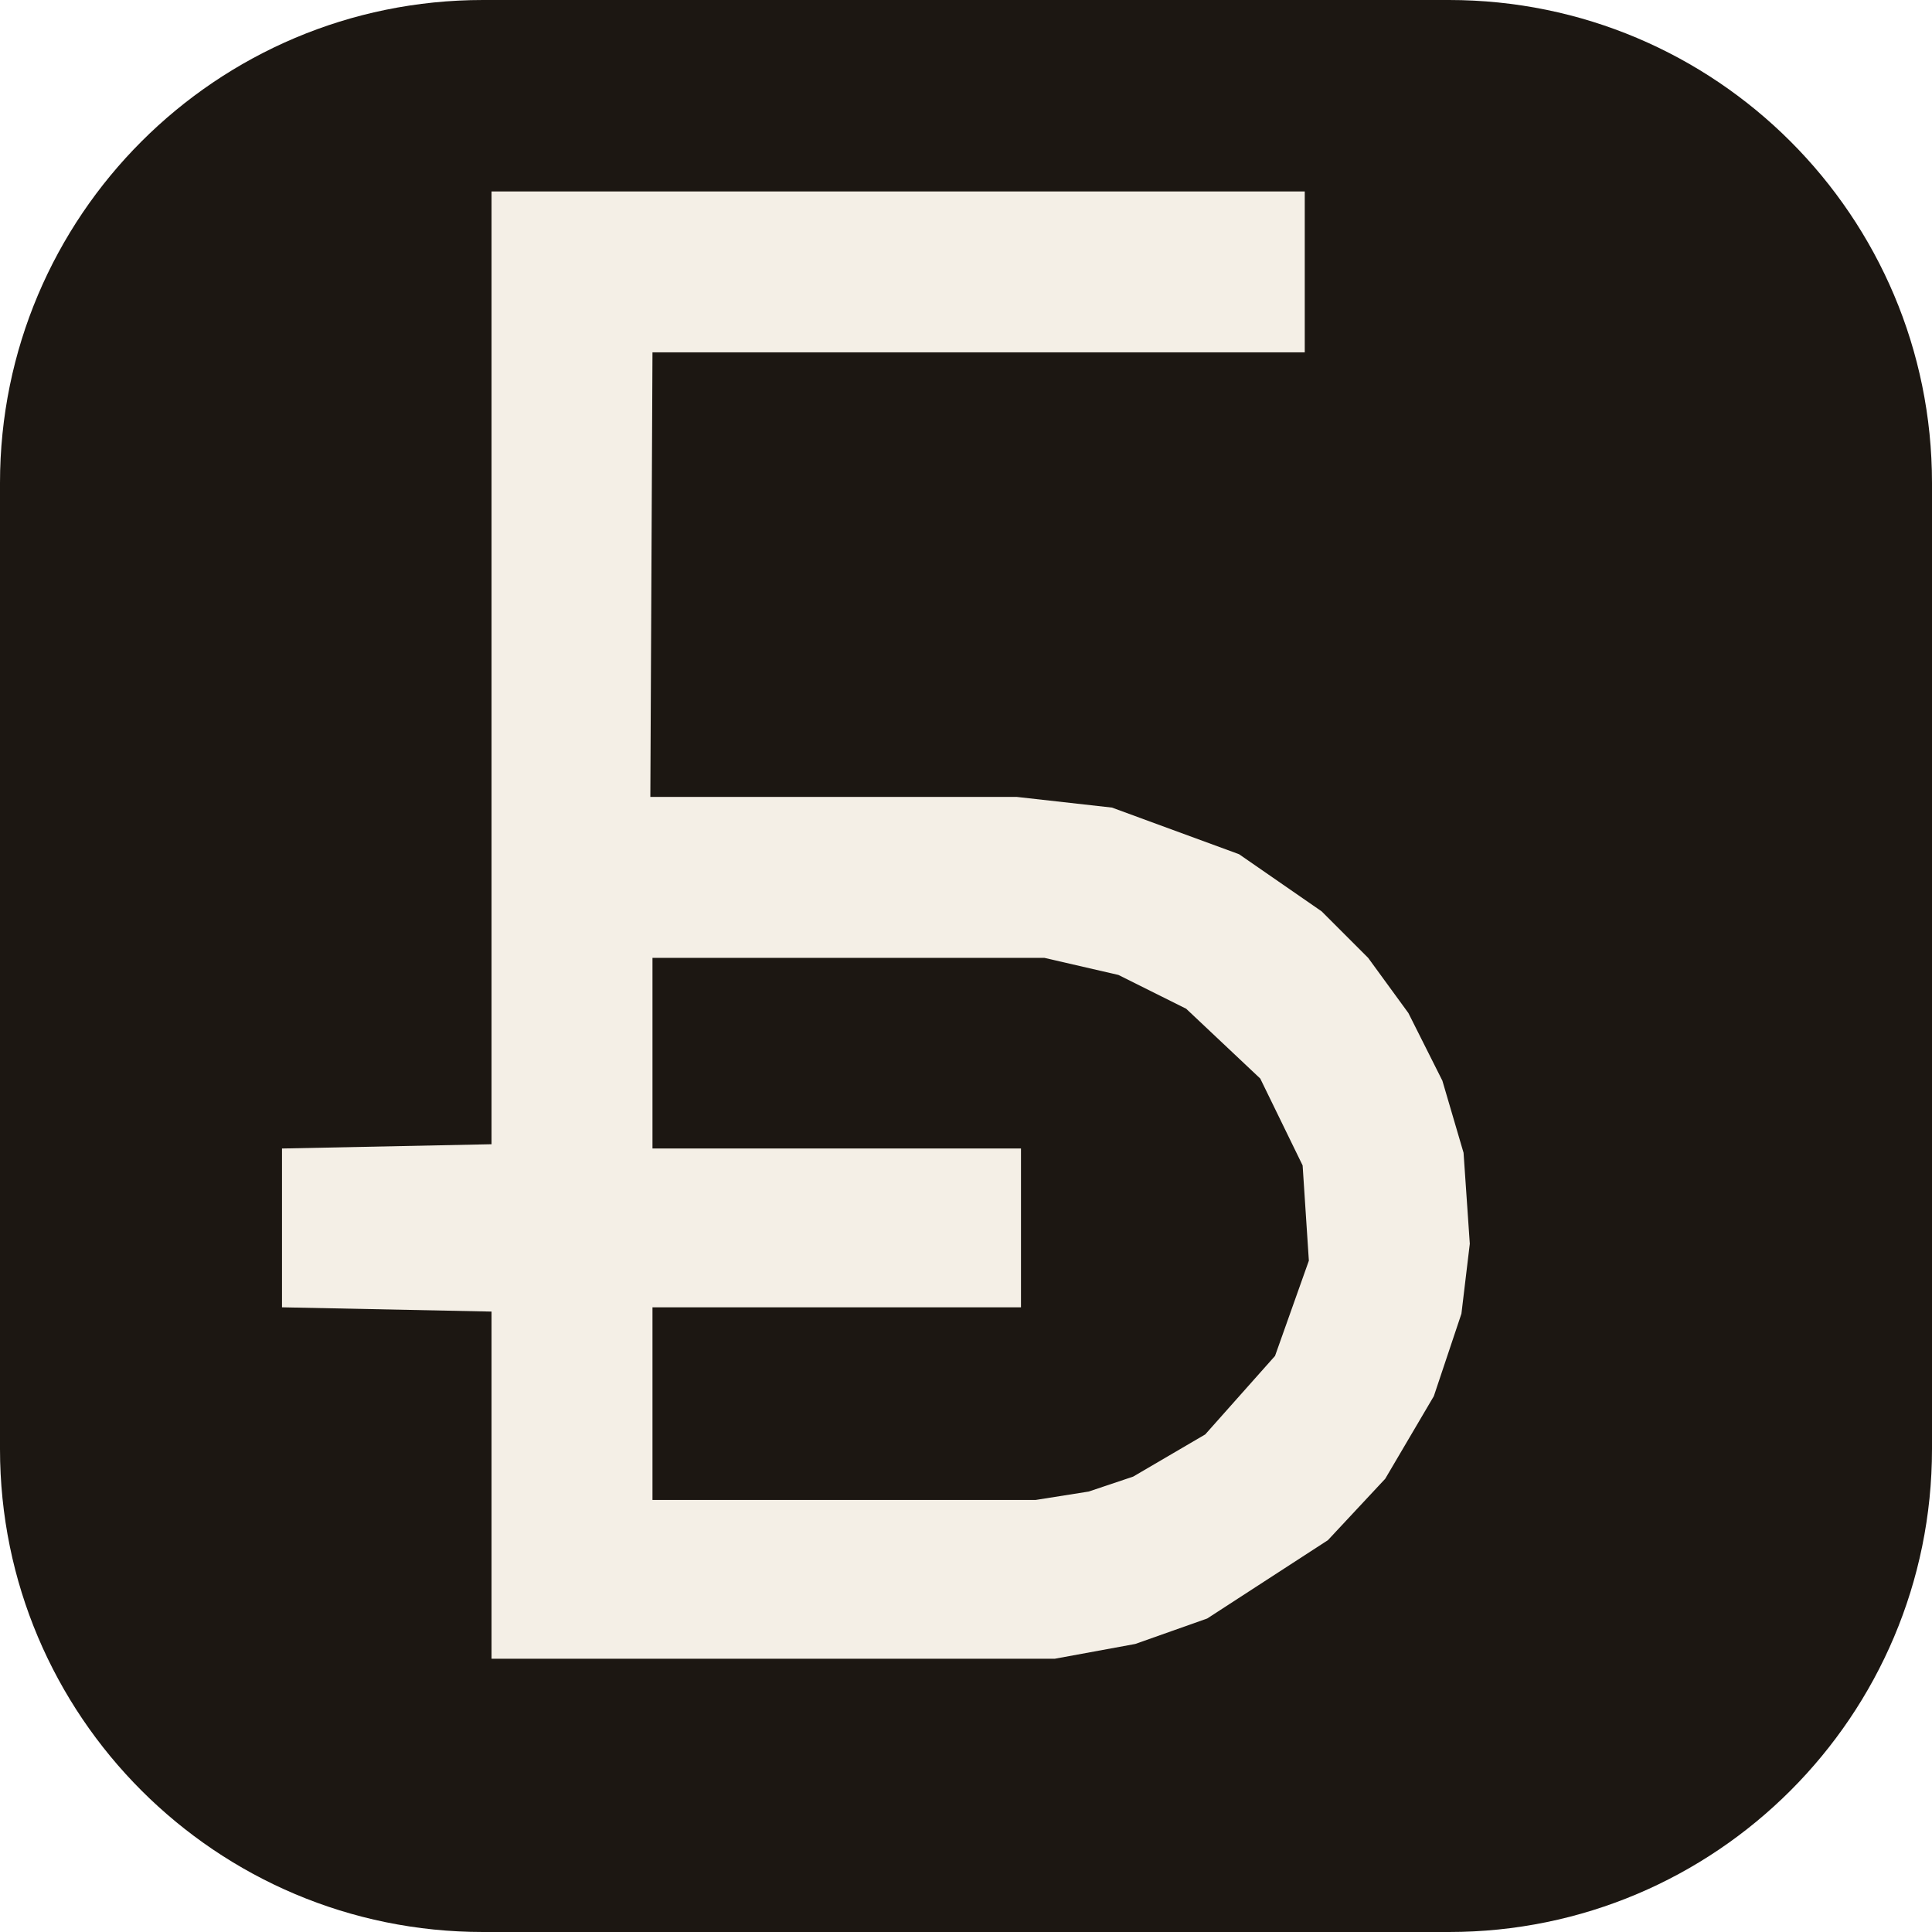
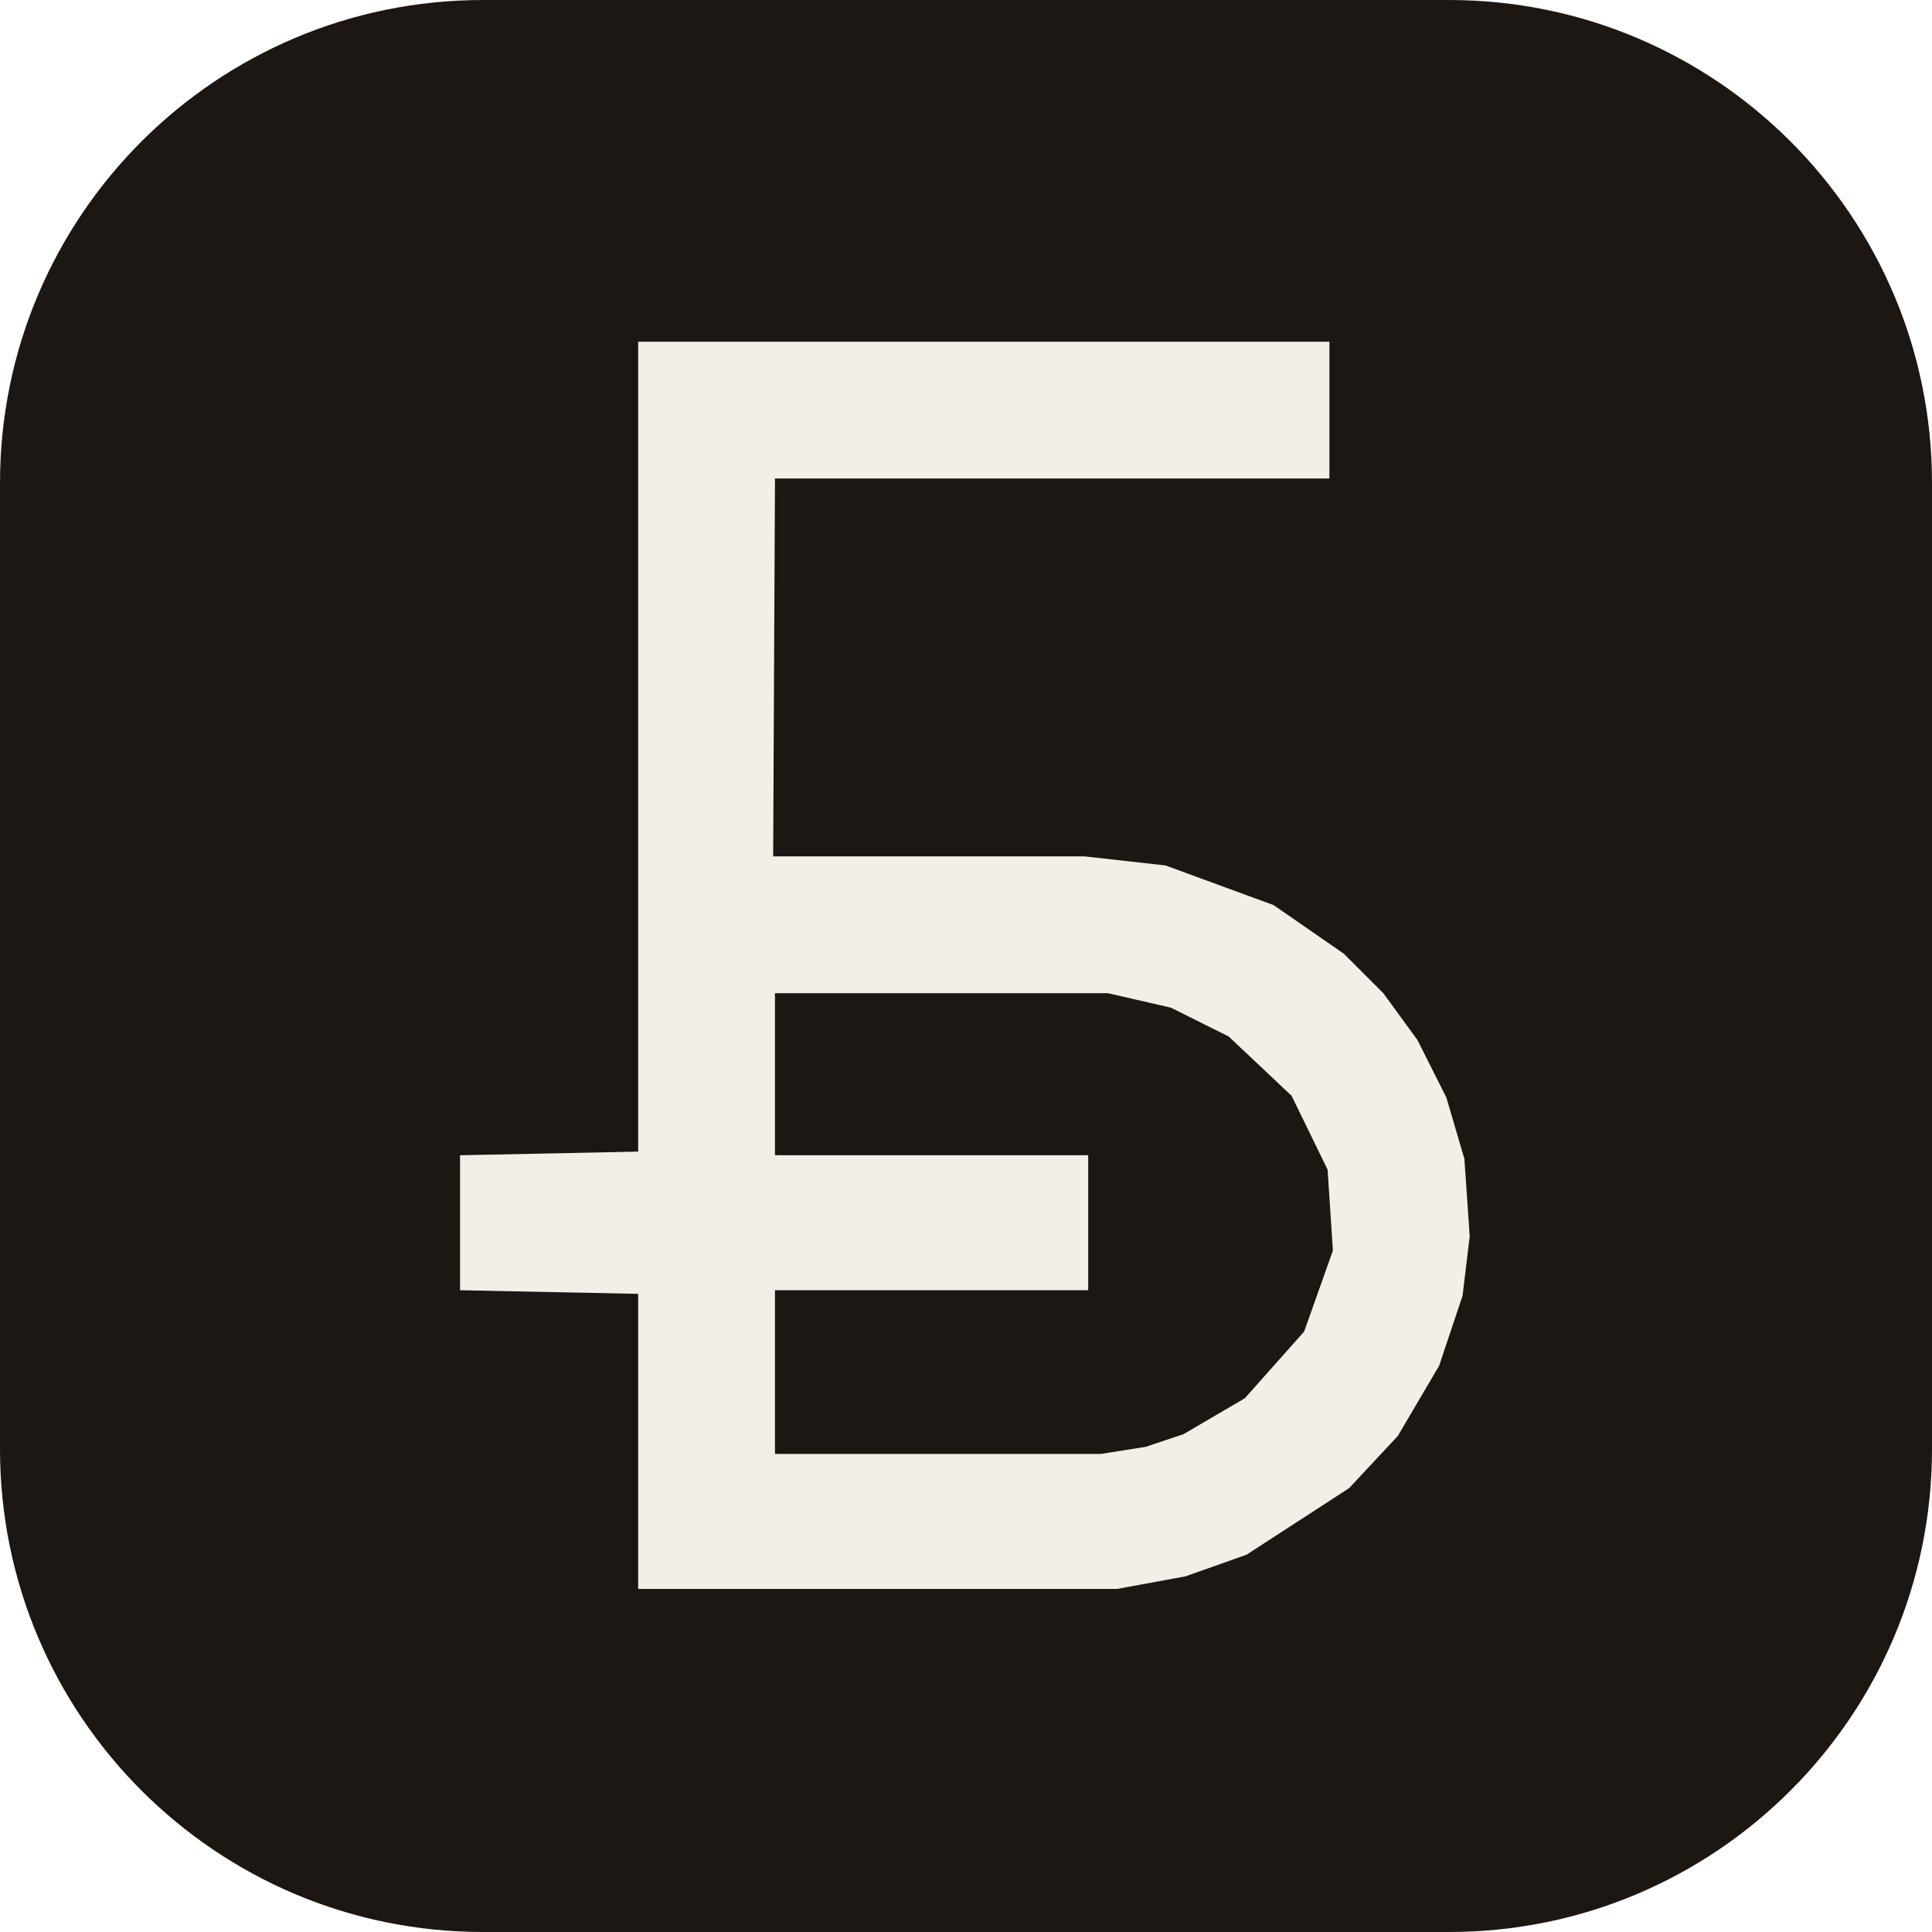
<svg xmlns="http://www.w3.org/2000/svg" viewBox="0 0 32 32">
  <rect width="32" height="32" rx="8" fill="#1c1712" />
-   <g transform="translate(4.6 3.1) scale(0.272)" fill="#f4efe6">
+   <g transform="translate(7.56 5.6) scale(0.2312)" fill="#f4efe6">
    <path fill-rule="evenodd" d="M0.26 58.54L13.02 58.28L13.02 0.26L62.54 0.26L62.54 10.06L22.82 10.06L22.69 37.13L45.00 37.13L50.80 37.78L58.54 40.62L63.57 44.10L66.40 46.93L68.85 50.29L70.92 54.41L72.21 58.80L72.59 64.34L72.08 68.60L70.40 73.62L67.44 78.65L63.95 82.39L56.60 87.16L52.22 88.71L47.32 89.61L13.02 89.61L13.02 68.47L0.26 68.21L0.26 58.54ZM22.82 46.93L22.82 58.54L45.26 58.54L45.26 68.21L22.82 68.21L22.82 79.94L46.16 79.94L49.38 79.43L52.09 78.52L56.48 75.95L60.73 71.17L62.79 65.37L62.41 59.57L59.83 54.28L55.32 50.03L51.19 47.97L46.68 46.93L22.82 46.93Z" />
  </g>
</svg>
